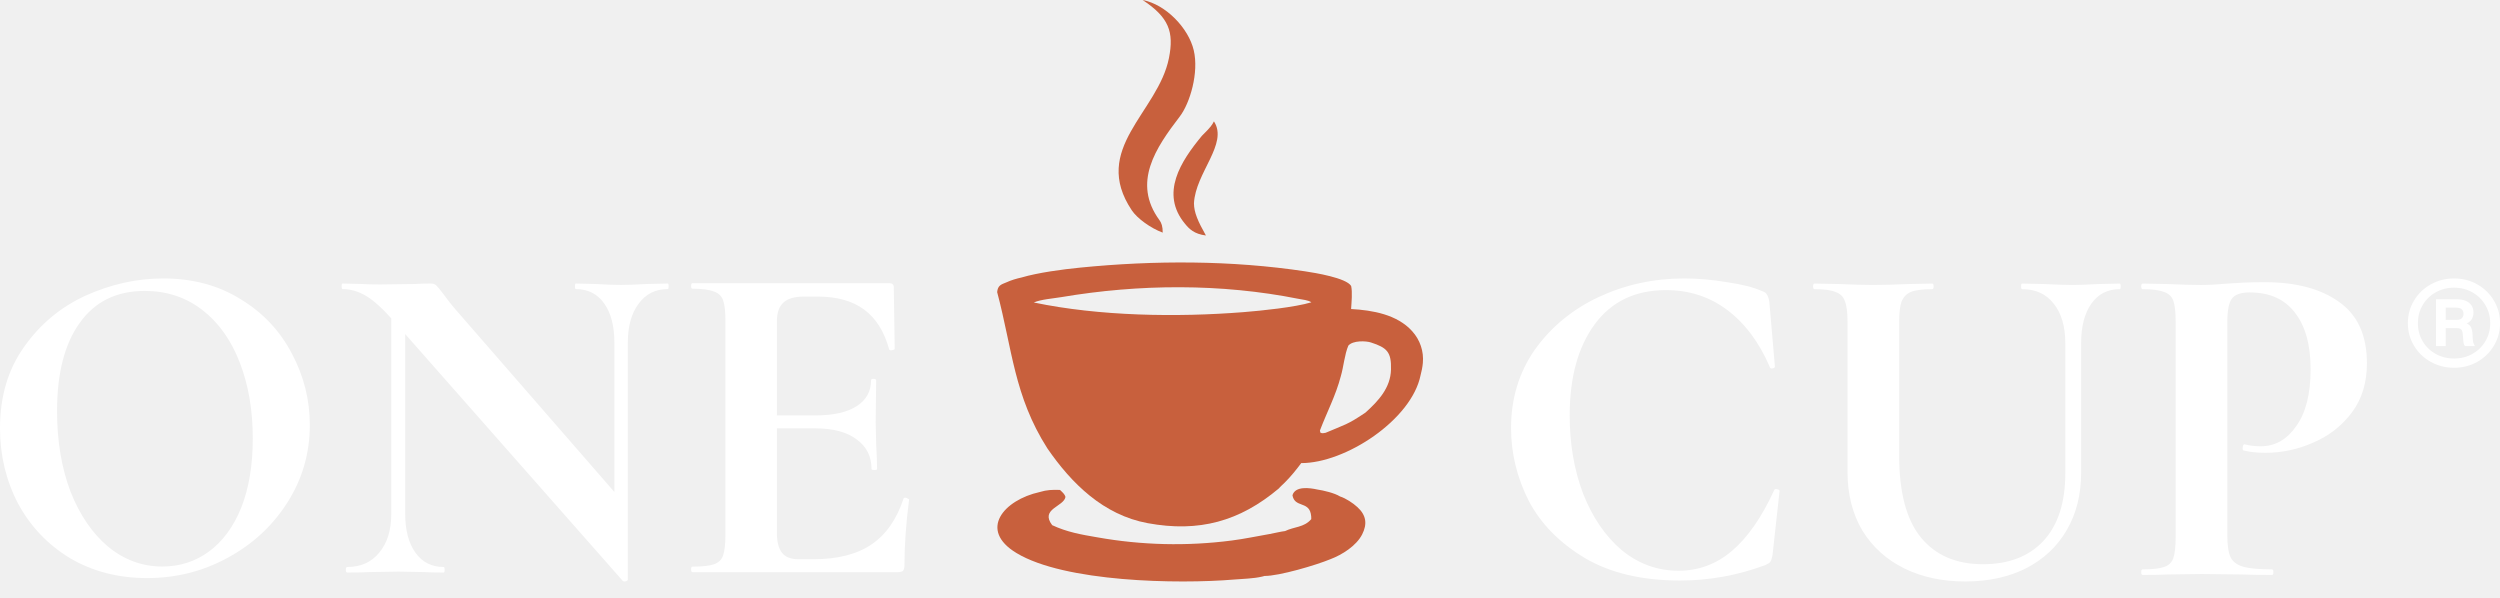
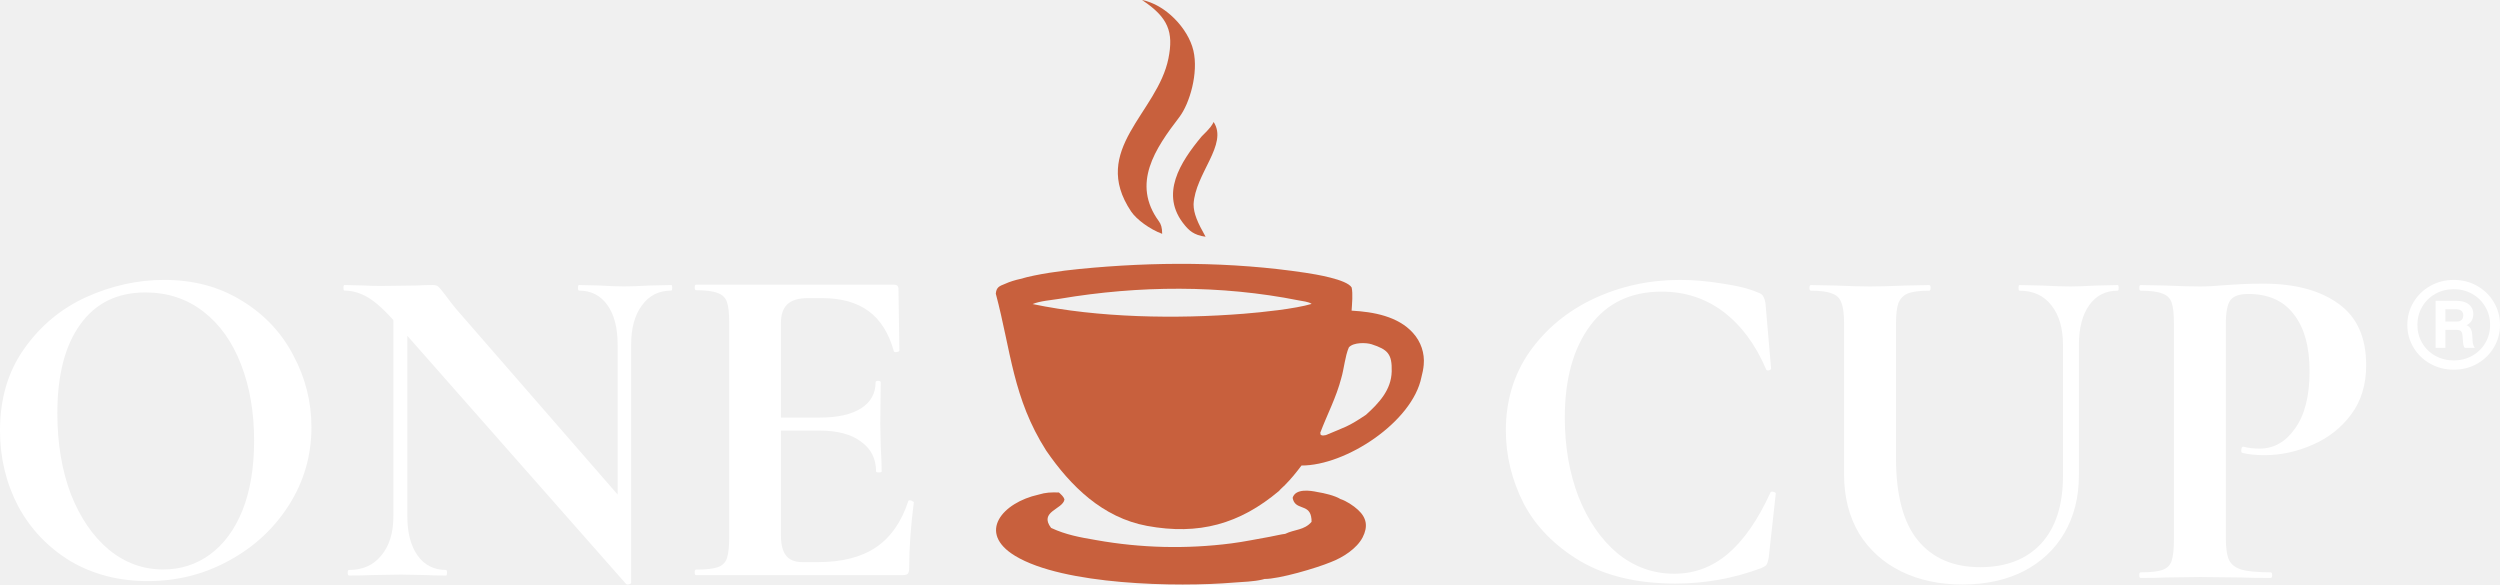
- <svg xmlns="http://www.w3.org/2000/svg" width="138" height="33" viewBox="0 0 138 33" fill="none">
-   <g id="OneCup Â· ÐÐ¾Ð»Ð¾Ð²Ð½Ð° Â· v4 Â· UA">
-     <g id="Header">
-       <g id="Frame 28">
-         <g id="One">
-           <path id="Vector" d="M38.225 31.584C38.174 31.584 38.148 31.532 38.148 31.43C38.148 31.328 38.174 31.277 38.225 31.277C38.771 31.277 39.164 31.235 39.403 31.15C39.659 31.064 39.83 30.903 39.915 30.665C40 30.409 40.043 30.026 40.043 29.516V17.698C40.043 17.188 40 16.814 39.915 16.575C39.83 16.337 39.659 16.175 39.403 16.09C39.147 15.988 38.754 15.937 38.225 15.937C38.174 15.937 38.148 15.886 38.148 15.784C38.148 15.682 38.174 15.631 38.225 15.631H49.081C49.251 15.631 49.337 15.707 49.337 15.861L49.388 19.255C49.388 19.289 49.337 19.315 49.234 19.332C49.149 19.349 49.098 19.332 49.081 19.281C48.808 18.294 48.347 17.562 47.698 17.086C47.05 16.609 46.196 16.371 45.138 16.371H44.37C43.858 16.371 43.482 16.482 43.243 16.703C43.004 16.924 42.885 17.264 42.885 17.724V29.414C42.885 29.907 42.979 30.273 43.166 30.512C43.354 30.75 43.653 30.869 44.063 30.869H44.907C46.239 30.869 47.306 30.596 48.108 30.052C48.91 29.508 49.499 28.665 49.874 27.525C49.874 27.491 49.909 27.474 49.977 27.474C50.028 27.474 50.071 27.491 50.105 27.525C50.156 27.542 50.182 27.559 50.182 27.576C50.011 28.903 49.926 30.112 49.926 31.201C49.926 31.337 49.9 31.439 49.849 31.507C49.798 31.558 49.695 31.584 49.542 31.584H38.225ZM48.108 25.892C48.108 25.194 47.835 24.649 47.289 24.258C46.759 23.85 45.991 23.645 44.984 23.645H41.528V22.931H45.01C46 22.931 46.759 22.761 47.289 22.42C47.818 22.08 48.082 21.604 48.082 20.991C48.082 20.94 48.125 20.914 48.21 20.914C48.313 20.914 48.364 20.94 48.364 20.991L48.338 23.288L48.364 24.513C48.398 25.092 48.415 25.551 48.415 25.892C48.415 25.926 48.364 25.943 48.261 25.943C48.159 25.943 48.108 25.926 48.108 25.892Z" fill="white" />
-           <path id="Vector_2" d="M21.599 16.238L22.367 16.29V28.362C22.367 29.264 22.555 29.979 22.93 30.506C23.306 31.034 23.826 31.298 24.492 31.298C24.526 31.298 24.543 31.349 24.543 31.451C24.543 31.553 24.526 31.604 24.492 31.604C24.014 31.604 23.647 31.596 23.391 31.578L22.009 31.553L20.421 31.578C20.131 31.596 19.713 31.604 19.167 31.604C19.115 31.604 19.09 31.553 19.09 31.451C19.09 31.349 19.115 31.298 19.167 31.298C19.918 31.298 20.506 31.034 20.933 30.506C21.377 29.979 21.599 29.264 21.599 28.362V16.238ZM34.656 31.987C34.656 32.038 34.614 32.072 34.528 32.089C34.46 32.106 34.409 32.097 34.375 32.063L21.753 17.744C21.155 17.064 20.643 16.596 20.216 16.34C19.79 16.085 19.354 15.958 18.911 15.958C18.876 15.958 18.859 15.907 18.859 15.805C18.859 15.702 18.876 15.651 18.911 15.651L19.986 15.677C20.208 15.694 20.532 15.702 20.959 15.702L22.905 15.677C23.143 15.66 23.434 15.651 23.775 15.651C23.912 15.651 24.014 15.685 24.082 15.754C24.151 15.822 24.27 15.966 24.441 16.187C24.731 16.579 24.936 16.843 25.055 16.979L34.451 27.775L34.656 31.987ZM34.656 31.987L33.914 31.221V18.919C33.914 18 33.726 17.276 33.35 16.749C32.975 16.221 32.454 15.958 31.789 15.958C31.755 15.958 31.738 15.907 31.738 15.805C31.738 15.702 31.755 15.651 31.789 15.651L32.89 15.677C33.436 15.711 33.897 15.728 34.272 15.728C34.614 15.728 35.091 15.711 35.706 15.677L36.858 15.651C36.892 15.651 36.909 15.702 36.909 15.805C36.909 15.907 36.892 15.958 36.858 15.958C36.175 15.958 35.638 16.23 35.245 16.774C34.852 17.302 34.656 18.017 34.656 18.919V31.987Z" fill="white" />
-           <path id="Vector_3" d="M8.116 31.91C6.529 31.91 5.112 31.544 3.866 30.812C2.637 30.064 1.681 29.06 0.999 27.8C0.333 26.524 0 25.137 0 23.64C0 21.887 0.444 20.39 1.331 19.148C2.219 17.889 3.354 16.944 4.736 16.314C6.136 15.685 7.561 15.37 9.012 15.37C10.634 15.37 12.059 15.753 13.288 16.519C14.517 17.267 15.455 18.263 16.104 19.505C16.77 20.747 17.102 22.066 17.102 23.461C17.102 25.01 16.693 26.431 15.874 27.724C15.054 29.017 13.953 30.038 12.571 30.787C11.205 31.535 9.72 31.91 8.116 31.91ZM8.961 31.272C9.917 31.272 10.77 30.999 11.521 30.455C12.289 29.893 12.887 29.085 13.313 28.03C13.74 26.958 13.953 25.682 13.953 24.201C13.953 22.636 13.714 21.241 13.236 20.015C12.759 18.773 12.067 17.803 11.163 17.106C10.258 16.408 9.2 16.059 7.988 16.059C6.435 16.059 5.24 16.646 4.404 17.82C3.567 18.977 3.149 20.603 3.149 22.696C3.149 24.346 3.397 25.826 3.892 27.137C4.404 28.43 5.095 29.442 5.965 30.174C6.853 30.906 7.851 31.272 8.961 31.272Z" fill="white" />
-         </g>
-         <g id="Group 11">
-           <g id="Union">
-             <path d="M71.344 27.338C71.497 26.813 72.305 26.93 72.715 27.021C73.065 27.073 73.668 27.215 73.969 27.404C74.284 27.503 74.693 27.773 74.931 27.995C75.415 28.438 75.486 28.92 75.189 29.503C74.868 30.128 74.094 30.618 73.445 30.865C72.65 31.195 70.607 31.799 69.799 31.793C69.76 31.805 69.72 31.816 69.679 31.826C69.188 31.942 68.622 31.949 68.117 31.991C65.006 32.251 58.766 32.132 56.111 30.528C53.982 29.243 55.422 27.596 57.385 27.162C57.794 27.037 58.083 27.031 58.511 27.044C58.637 27.164 58.767 27.265 58.814 27.431C58.727 27.971 57.394 28.085 58.08 28.989C58.898 29.371 59.678 29.508 60.564 29.659C63.014 30.097 65.518 30.157 67.987 29.837C68.691 29.748 69.393 29.597 70.092 29.476C70.296 29.44 70.755 29.331 70.935 29.315C71.449 29.064 71.982 29.124 72.382 28.656C72.386 28.553 72.377 28.451 72.355 28.35C72.207 27.666 71.464 28.024 71.344 27.338Z" fill="#C8603D" />
-             <path fill-rule="evenodd" clip-rule="evenodd" d="M59.627 14.772C63.728 14.365 67.967 14.364 72.046 14.978C72.58 15.059 74.318 15.339 74.584 15.787C74.659 16.128 74.604 16.692 74.581 17.058C75.773 17.124 77.127 17.363 77.953 18.283C78.389 18.764 78.602 19.399 78.541 20.039C78.522 20.258 78.474 20.494 78.417 20.706C77.922 23.177 74.259 25.571 71.829 25.563C71.543 25.946 71.261 26.294 70.922 26.634C70.853 26.704 70.631 26.904 70.593 26.961C68.434 28.777 66.189 29.401 63.354 28.879C60.909 28.428 59.151 26.693 57.81 24.743C55.972 21.856 55.88 19.267 55.043 16.124C55.078 15.755 55.253 15.707 55.564 15.582C55.793 15.473 56.136 15.371 56.382 15.319C57.303 15.048 58.653 14.868 59.627 14.772ZM75.675 18.904C75.399 18.814 74.686 18.785 74.43 19.076C74.22 19.559 74.168 20.246 74.014 20.763C73.737 21.831 73.24 22.759 72.86 23.765L72.885 23.881C72.987 23.937 73.054 23.91 73.172 23.891C74.211 23.446 74.367 23.457 75.375 22.774C76.096 22.123 76.757 21.409 76.783 20.402C76.808 19.441 76.575 19.194 75.675 18.904ZM71.678 16.496C67.393 15.641 62.888 15.675 58.587 16.401C58.142 16.476 57.465 16.524 57.065 16.697C60.683 17.455 64.97 17.522 68.65 17.229C69.647 17.15 71.459 16.964 72.388 16.688C72.223 16.565 71.877 16.536 71.678 16.496Z" fill="#C8603D" />
-           </g>
-           <path id="Vector_4" d="M63.072 0C64.35 0.244 65.606 1.548 65.895 2.776C66.185 4.004 65.692 5.688 65.123 6.432C63.806 8.153 62.479 10.078 64.006 12.158C64.115 12.307 64.182 12.5 64.182 12.841C63.505 12.591 62.772 12.052 62.478 11.614C60.194 8.205 63.932 6.203 64.526 3.205C64.812 1.762 64.526 0.961 63.072 0Z" fill="#C8603D" />
-           <path id="Vector_5" d="M66.567 13C65.907 12.913 65.648 12.638 65.415 12.357C64.018 10.675 65.186 8.897 66.345 7.497C66.855 6.994 66.901 6.903 67.009 6.699C67.818 7.932 65.989 9.531 65.907 11.22C65.907 11.725 66.13 12.227 66.567 13Z" fill="#C8603D" />
-         </g>
-         <g id="Frame 8">
-           <g id="Cup">
-             <path id="Vector_6" d="M122.948 29.549C122.948 30.098 123.008 30.502 123.127 30.759C123.247 30.999 123.47 31.171 123.795 31.274C124.138 31.377 124.677 31.428 125.414 31.428C125.465 31.428 125.491 31.48 125.491 31.582C125.491 31.685 125.465 31.737 125.414 31.737C124.712 31.737 124.164 31.728 123.77 31.711L121.535 31.685L119.66 31.711C119.317 31.728 118.855 31.737 118.272 31.737C118.221 31.737 118.195 31.685 118.195 31.582C118.195 31.48 118.221 31.428 118.272 31.428C118.82 31.428 119.214 31.385 119.454 31.299C119.711 31.214 119.882 31.051 119.968 30.81C120.053 30.553 120.096 30.167 120.096 29.652V17.738C120.096 17.223 120.053 16.846 119.968 16.605C119.882 16.365 119.711 16.202 119.454 16.117C119.197 16.014 118.803 15.962 118.272 15.962C118.221 15.962 118.195 15.911 118.195 15.808C118.195 15.705 118.221 15.653 118.272 15.653L119.634 15.679C120.422 15.713 121.047 15.731 121.509 15.731C121.92 15.731 122.408 15.705 122.973 15.653C123.196 15.636 123.479 15.619 123.821 15.602C124.164 15.585 124.557 15.576 125.003 15.576C126.749 15.576 128.128 15.945 129.139 16.683C130.149 17.403 130.654 18.527 130.654 20.054C130.654 21.117 130.38 22.018 129.832 22.756C129.284 23.494 128.573 24.051 127.7 24.428C126.844 24.806 125.962 24.995 125.054 24.995C124.592 24.995 124.189 24.952 123.847 24.866C123.812 24.866 123.795 24.823 123.795 24.737C123.795 24.686 123.804 24.634 123.821 24.583C123.855 24.531 123.89 24.514 123.924 24.531C124.181 24.6 124.472 24.634 124.797 24.634C125.585 24.634 126.236 24.265 126.749 23.528C127.28 22.79 127.546 21.744 127.546 20.388C127.546 19.033 127.255 17.986 126.672 17.249C126.107 16.511 125.277 16.142 124.181 16.142C123.701 16.142 123.376 16.254 123.205 16.477C123.033 16.7 122.948 17.137 122.948 17.789V29.549Z" fill="white" />
-             <path id="Vector_7" d="M114.005 18.947C114.005 18.021 113.791 17.292 113.363 16.76C112.952 16.228 112.37 15.962 111.616 15.962C111.582 15.962 111.565 15.911 111.565 15.808C111.565 15.705 111.582 15.653 111.616 15.653L112.849 15.679C113.5 15.713 114.022 15.73 114.416 15.73C114.741 15.73 115.212 15.713 115.829 15.679L117.011 15.653C117.045 15.653 117.062 15.705 117.062 15.808C117.062 15.911 117.045 15.962 117.011 15.962C116.343 15.962 115.82 16.228 115.444 16.76C115.067 17.292 114.878 18.021 114.878 18.947V26.101C114.878 27.302 114.613 28.357 114.082 29.266C113.551 30.176 112.798 30.879 111.822 31.377C110.863 31.857 109.749 32.097 108.482 32.097C107.215 32.097 106.093 31.857 105.117 31.377C104.141 30.896 103.37 30.201 102.805 29.292C102.257 28.366 101.983 27.285 101.983 26.05V17.738C101.983 17.223 101.932 16.846 101.829 16.605C101.743 16.365 101.572 16.202 101.315 16.116C101.075 16.014 100.69 15.962 100.159 15.962C100.108 15.962 100.082 15.911 100.082 15.808C100.082 15.705 100.108 15.653 100.159 15.653L101.521 15.679C102.308 15.713 102.933 15.73 103.396 15.73C103.91 15.73 104.56 15.713 105.348 15.679L106.658 15.653C106.71 15.653 106.735 15.705 106.735 15.808C106.735 15.911 106.71 15.962 106.658 15.962C106.127 15.962 105.733 16.014 105.477 16.116C105.237 16.22 105.066 16.4 104.963 16.657C104.877 16.897 104.834 17.274 104.834 17.789V25.149C104.834 27.191 105.237 28.7 106.042 29.678C106.847 30.656 107.985 31.145 109.458 31.145C110.88 31.145 111.993 30.716 112.798 29.858C113.603 28.983 114.005 27.739 114.005 26.127V18.947Z" fill="white" />
-             <path id="Vector_8" d="M92.966 15.37C93.72 15.37 94.507 15.439 95.329 15.576C96.151 15.696 96.794 15.859 97.256 16.065C97.41 16.116 97.504 16.185 97.539 16.271C97.59 16.339 97.633 16.468 97.667 16.657L97.975 20.234C97.975 20.285 97.933 20.32 97.847 20.337C97.761 20.354 97.71 20.328 97.693 20.259C97.111 18.904 96.331 17.858 95.355 17.12C94.379 16.382 93.249 16.014 91.964 16.014C90.269 16.014 88.959 16.64 88.034 17.892C87.109 19.144 86.647 20.826 86.647 22.936C86.647 24.514 86.895 25.955 87.392 27.259C87.906 28.563 88.616 29.601 89.524 30.373C90.449 31.128 91.493 31.505 92.658 31.505C93.754 31.505 94.73 31.145 95.586 30.424C96.46 29.686 97.239 28.571 97.924 27.079C97.941 27.01 97.993 26.985 98.078 27.002C98.181 27.019 98.232 27.053 98.232 27.105L97.847 30.604C97.813 30.81 97.77 30.948 97.719 31.016C97.684 31.068 97.59 31.128 97.436 31.196C95.912 31.762 94.345 32.045 92.735 32.045C90.646 32.045 88.899 31.634 87.495 30.81C86.09 29.97 85.054 28.915 84.386 27.645C83.736 26.358 83.41 25.02 83.41 23.631C83.41 22.001 83.847 20.56 84.72 19.307C85.611 18.055 86.784 17.086 88.24 16.399C89.712 15.713 91.288 15.37 92.966 15.37Z" fill="white" />
-           </g>
-           <path id="Vector_9" d="M135.466 20.301C134.996 20.301 134.566 20.192 134.175 19.974C133.784 19.754 133.476 19.456 133.252 19.081C133.026 18.704 132.914 18.29 132.914 17.841C132.914 17.387 133.026 16.972 133.252 16.595C133.476 16.218 133.784 15.92 134.175 15.7C134.566 15.48 134.996 15.37 135.466 15.37C135.935 15.37 136.362 15.48 136.749 15.7C137.136 15.92 137.442 16.218 137.665 16.595C137.889 16.972 138.003 17.387 138.003 17.841C138.003 18.29 137.889 18.704 137.665 19.081C137.442 19.456 137.135 19.754 136.747 19.974C136.359 20.192 135.933 20.301 135.466 20.301ZM135.466 19.791C135.836 19.791 136.174 19.706 136.478 19.535C136.782 19.364 137.021 19.13 137.195 18.832C137.372 18.535 137.46 18.204 137.46 17.841C137.46 17.477 137.372 17.146 137.195 16.846C137.021 16.547 136.782 16.311 136.478 16.139C136.174 15.966 135.836 15.88 135.466 15.88C135.092 15.88 134.752 15.966 134.446 16.139C134.142 16.311 133.903 16.547 133.728 16.846C133.554 17.146 133.467 17.477 133.467 17.841C133.467 18.204 133.554 18.535 133.728 18.832C133.903 19.13 134.142 19.364 134.446 19.535C134.752 19.706 135.092 19.791 135.466 19.791ZM134.466 19.104V16.519H135.613C135.802 16.519 135.967 16.548 136.105 16.605C136.244 16.663 136.35 16.747 136.424 16.857C136.499 16.965 136.536 17.097 136.536 17.252C136.536 17.369 136.512 17.476 136.465 17.574C136.418 17.671 136.341 17.752 136.234 17.818C136.128 17.884 135.991 17.924 135.823 17.939L135.826 17.787C135.985 17.796 136.11 17.825 136.201 17.874C136.294 17.921 136.361 17.986 136.402 18.069C136.442 18.15 136.467 18.251 136.478 18.371L136.498 18.733C136.503 18.813 136.515 18.88 136.533 18.934C136.552 18.988 136.58 19.045 136.618 19.104H136.065C136.033 19.061 136.01 19.012 135.996 18.954C135.983 18.897 135.973 18.823 135.968 18.733L135.948 18.467C135.941 18.374 135.926 18.303 135.904 18.254C135.884 18.203 135.85 18.167 135.803 18.145C135.757 18.123 135.693 18.112 135.61 18.112H134.7V17.658H135.618C135.696 17.658 135.761 17.645 135.816 17.62C135.871 17.593 135.913 17.554 135.943 17.503C135.972 17.453 135.986 17.392 135.986 17.321C135.986 17.246 135.971 17.184 135.941 17.136C135.911 17.085 135.867 17.047 135.808 17.021C135.749 16.994 135.675 16.981 135.585 16.981H134.855L135.004 16.831V19.104H134.466Z" fill="white" />
-         </g>
+ <svg xmlns="http://www.w3.org/2000/svg" width="183.041" height="42.796" viewBox="0 0 183.041 42.796" fill="none">
+   <g transform="translate(0 20.4931)">
+     <g id="One">
+       <path id="Vector" d="M50.967 21.617C50.898 21.617 50.864 21.549 50.864 21.413C50.864 21.277 50.898 21.209 50.967 21.209C51.695 21.209 52.218 21.152 52.537 21.038C52.878 20.925 53.106 20.709 53.219 20.392C53.333 20.052 53.39 19.541 53.39 18.86V3.103C53.39 2.423 53.333 1.924 53.219 1.606C53.106 1.288 52.878 1.073 52.537 0.959C52.195 0.823 51.672 0.755 50.967 0.755C50.898 0.755 50.864 0.687 50.864 0.551C50.864 0.415 50.898 0.347 50.967 0.347H65.441C65.668 0.347 65.782 0.449 65.782 0.653L65.85 5.179C65.85 5.225 65.782 5.259 65.645 5.282C65.531 5.304 65.463 5.282 65.441 5.213C65.076 3.898 64.462 2.922 63.597 2.287C62.732 1.651 61.594 1.334 60.183 1.334H59.159C58.477 1.334 57.976 1.481 57.657 1.776C57.339 2.071 57.179 2.525 57.179 3.138V18.724C57.179 19.382 57.304 19.87 57.555 20.188C57.805 20.505 58.203 20.664 58.75 20.664H59.876C61.651 20.664 63.074 20.301 64.143 19.575C65.213 18.849 65.998 17.726 66.499 16.206C66.499 16.16 66.544 16.138 66.635 16.138C66.704 16.138 66.76 16.16 66.806 16.206C66.874 16.229 66.908 16.251 66.908 16.274C66.681 18.044 66.567 19.654 66.567 21.107C66.567 21.288 66.533 21.424 66.465 21.515C66.396 21.583 66.26 21.617 66.055 21.617H50.967ZM64.143 14.028C64.143 13.098 63.779 12.372 63.051 11.85C62.345 11.305 61.321 11.033 59.979 11.033H55.37V10.08H60.013C61.333 10.08 62.345 9.853 63.051 9.399C63.756 8.946 64.109 8.31 64.109 7.494C64.109 7.426 64.166 7.392 64.28 7.392C64.416 7.392 64.485 7.426 64.485 7.494L64.451 10.557L64.485 12.19C64.53 12.961 64.553 13.574 64.553 14.028C64.553 14.073 64.485 14.096 64.348 14.096C64.212 14.096 64.143 14.073 64.143 14.028Z" fill="white" />
+       <path id="Vector_2" d="M28.801 1.158L29.825 1.226V17.323C29.825 18.526 30.076 19.478 30.576 20.182C31.077 20.885 31.771 21.237 32.658 21.237C32.704 21.237 32.727 21.305 32.727 21.441C32.727 21.577 32.704 21.645 32.658 21.645C32.021 21.645 31.532 21.634 31.191 21.611L29.347 21.577L27.231 21.611C26.844 21.634 26.286 21.645 25.558 21.645C25.49 21.645 25.456 21.577 25.456 21.441C25.456 21.305 25.49 21.237 25.558 21.237C26.559 21.237 27.345 20.885 27.913 20.182C28.505 19.478 28.801 18.526 28.801 17.323V1.158ZM46.211 22.156C46.211 22.224 46.154 22.269 46.04 22.292C45.949 22.314 45.881 22.303 45.835 22.258L29.006 3.166C28.209 2.258 27.527 1.634 26.958 1.294C26.389 0.954 25.808 0.783 25.217 0.783C25.171 0.783 25.148 0.715 25.148 0.579C25.148 0.443 25.171 0.375 25.217 0.375L26.651 0.409C26.946 0.432 27.379 0.443 27.948 0.443L30.542 0.409C30.861 0.386 31.247 0.375 31.703 0.375C31.885 0.375 32.021 0.42 32.112 0.511C32.203 0.602 32.363 0.795 32.59 1.09C32.977 1.611 33.25 1.963 33.41 2.145L45.938 16.54L46.211 22.156ZM46.211 22.156L45.221 21.135V4.731C45.221 3.506 44.971 2.542 44.47 1.838C43.969 1.135 43.275 0.783 42.388 0.783C42.342 0.783 42.319 0.715 42.319 0.579C42.319 0.443 42.342 0.375 42.388 0.375L43.855 0.409C44.584 0.454 45.198 0.477 45.699 0.477C46.154 0.477 46.791 0.454 47.611 0.409L49.147 0.375C49.192 0.375 49.215 0.443 49.215 0.579C49.215 0.715 49.192 0.783 49.147 0.783C48.236 0.783 47.519 1.146 46.996 1.872C46.473 2.576 46.211 3.529 46.211 4.731V22.156Z" fill="white" />
+       <path id="Vector_3" d="M10.821 22.053C8.705 22.053 6.816 21.565 5.155 20.59C3.516 19.591 2.242 18.253 1.331 16.574C0.444 14.872 0 13.023 0 11.027C0 8.69 0.592 6.693 1.775 5.037C2.959 3.358 4.472 2.099 6.315 1.259C8.181 0.42 10.082 0 12.016 0C14.178 0 16.078 0.51 17.717 1.531C19.356 2.53 20.607 3.857 21.472 5.513C22.36 7.169 22.803 8.928 22.803 10.788C22.803 12.853 22.257 14.747 21.165 16.472C20.072 18.196 18.605 19.557 16.761 20.555C14.941 21.554 12.961 22.053 10.821 22.053ZM11.948 21.202C13.222 21.202 14.36 20.839 15.362 20.113C16.386 19.364 17.182 18.287 17.751 16.88C18.32 15.451 18.605 13.749 18.605 11.775C18.605 9.688 18.286 7.827 17.649 6.194C17.012 4.538 16.09 3.244 14.884 2.314C13.678 1.384 12.267 0.919 10.651 0.919C8.58 0.919 6.987 1.702 5.872 3.267C4.756 4.81 4.199 6.977 4.199 9.767C4.199 11.968 4.529 13.942 5.189 15.689C5.872 17.413 6.793 18.763 7.954 19.739C9.137 20.714 10.469 21.202 11.948 21.202Z" fill="white" />
+     </g>
+   </g>
+   <g transform="translate(72.9084 0)">
+     <g id="Group 11">
+       <g id="Union">
+         <path d="M21.734 36.45C21.939 35.751 23.016 35.907 23.563 36.028C24.029 36.098 24.833 36.287 25.235 36.539C25.654 36.67 26.2 37.03 26.517 37.326C27.163 37.917 27.258 38.559 26.862 39.337C26.434 40.17 25.402 40.823 24.536 41.153C23.476 41.593 20.752 42.398 19.675 42.39C19.622 42.406 19.569 42.421 19.515 42.434C18.86 42.589 18.105 42.598 17.431 42.654C13.284 43 4.964 42.842 1.424 40.704C-1.414 38.99 0.505 36.794 3.123 36.216C3.669 36.049 4.053 36.041 4.623 36.058C4.792 36.219 4.966 36.353 5.028 36.574C4.912 37.294 3.135 37.446 4.049 38.651C5.139 39.161 6.18 39.344 7.362 39.546C10.628 40.129 13.967 40.209 17.258 39.783C18.197 39.664 19.134 39.462 20.066 39.301C20.338 39.253 20.95 39.107 21.189 39.087C21.874 38.752 22.585 38.832 23.119 38.208C23.124 38.071 23.112 37.934 23.082 37.8C22.886 36.888 21.894 37.365 21.734 36.45Z" fill="#C8603D" />
+         <path d="M6.112 19.695C11.58 19.153 17.232 19.152 22.671 19.971C23.383 20.078 25.701 20.452 26.055 21.049C26.155 21.503 26.082 22.255 26.051 22.744C27.64 22.832 29.445 23.15 30.546 24.377C31.128 25.018 31.412 25.866 31.331 26.718C31.306 27.01 31.241 27.325 31.165 27.608C30.506 30.902 25.621 34.095 22.381 34.084C22 34.594 21.624 35.058 21.173 35.512C21.08 35.605 20.784 35.871 20.733 35.948C17.855 38.37 14.861 39.201 11.082 38.505C7.821 37.904 5.477 35.591 3.69 32.991C1.239 29.141 1.116 25.69 0 21.498C0.047 21.006 0.28 20.943 0.695 20.775C1 20.63 1.458 20.494 1.785 20.425C3.014 20.063 4.813 19.824 6.112 19.695ZM27.51 25.204C27.141 25.085 26.191 25.046 25.85 25.434C25.569 26.079 25.5 26.995 25.295 27.684C24.925 29.108 24.263 30.345 23.756 31.687L23.789 31.84C23.926 31.915 24.015 31.88 24.172 31.855C25.558 31.261 25.765 31.275 27.109 30.365C28.07 29.497 28.952 28.544 28.987 27.202C29.02 25.921 28.709 25.592 27.51 25.204ZM22.18 21.994C16.467 20.854 10.46 20.9 4.726 21.868C4.132 21.968 3.23 22.032 2.696 22.262C7.52 23.273 13.236 23.363 18.142 22.972C19.472 22.866 21.888 22.618 23.126 22.251C22.907 22.087 22.446 22.048 22.18 21.994Z" fill-rule="evenodd" clip-rule="evenodd" fill="#C8603D" />
      </g>
+       <path id="Vector" d="M10.703 0C12.407 0.325 14.081 2.064 14.467 3.702C14.852 5.34 14.195 7.584 13.437 8.576C11.681 10.87 9.911 13.437 11.948 16.211C12.094 16.41 12.182 16.667 12.182 17.121C11.28 16.789 10.302 16.069 9.91 15.486C6.864 10.941 11.849 8.271 12.641 4.274C13.023 2.349 12.641 1.281 10.703 0Z" fill="#C8603D" />
+       <path id="Vector_2" d="M15.361 17.333C14.481 17.217 14.136 16.851 13.825 16.477C11.963 14.233 13.52 11.863 15.066 9.996C15.745 9.326 15.807 9.204 15.95 8.932C17.029 10.576 14.591 12.708 14.481 14.959C14.481 15.633 14.778 16.303 15.361 17.333Z" fill="#C8603D" />
+     </g>
+   </g>
+   <g transform="translate(110.2528 20.4939)">
+     <g id="Frame 8">
+       <g id="Cup">
+         <path id="Vector" d="M52.715 18.905C52.715 19.637 52.794 20.175 52.954 20.518C53.114 20.838 53.411 21.067 53.845 21.204C54.301 21.341 55.021 21.41 56.003 21.41C56.071 21.41 56.105 21.479 56.105 21.616C56.105 21.753 56.071 21.822 56.003 21.822C55.066 21.822 54.336 21.81 53.811 21.787L50.831 21.753L48.33 21.787C47.874 21.81 47.257 21.822 46.481 21.822C46.412 21.822 46.378 21.753 46.378 21.616C46.378 21.479 46.412 21.41 46.481 21.41C47.212 21.41 47.737 21.353 48.056 21.238C48.399 21.124 48.627 20.907 48.741 20.587C48.856 20.243 48.913 19.729 48.913 19.043V3.156C48.913 2.47 48.856 1.967 48.741 1.647C48.627 1.326 48.399 1.109 48.056 0.995C47.714 0.858 47.189 0.789 46.481 0.789C46.412 0.789 46.378 0.72 46.378 0.583C46.378 0.446 46.412 0.377 46.481 0.377L48.296 0.411C49.346 0.457 50.18 0.48 50.797 0.48C51.344 0.48 51.995 0.446 52.749 0.377C53.046 0.354 53.422 0.331 53.879 0.309C54.336 0.286 54.861 0.274 55.455 0.274C57.784 0.274 59.622 0.766 60.969 1.75C62.316 2.71 62.99 4.209 62.99 6.244C62.99 7.663 62.624 8.863 61.894 9.847C61.163 10.831 60.215 11.574 59.051 12.077C57.909 12.581 56.733 12.832 55.523 12.832C54.907 12.832 54.37 12.775 53.913 12.661C53.868 12.661 53.845 12.603 53.845 12.489C53.845 12.42 53.856 12.352 53.879 12.283C53.925 12.215 53.97 12.192 54.016 12.215C54.359 12.306 54.747 12.352 55.181 12.352C56.231 12.352 57.099 11.86 57.784 10.876C58.492 9.893 58.846 8.498 58.846 6.69C58.846 4.883 58.457 3.488 57.681 2.504C56.927 1.521 55.82 1.029 54.359 1.029C53.719 1.029 53.285 1.178 53.057 1.475C52.829 1.772 52.715 2.356 52.715 3.225V18.905Z" fill="white" />
+         <path id="Vector_2" d="M40.792 4.769C40.792 3.534 40.507 2.562 39.936 1.853C39.388 1.144 38.611 0.789 37.607 0.789C37.561 0.789 37.538 0.72 37.538 0.583C37.538 0.446 37.561 0.377 37.607 0.377L39.251 0.412C40.119 0.457 40.815 0.48 41.34 0.48C41.774 0.48 42.402 0.457 43.224 0.412L44.8 0.377C44.845 0.377 44.868 0.446 44.868 0.583C44.868 0.72 44.845 0.789 44.8 0.789C43.909 0.789 43.213 1.144 42.71 1.853C42.208 2.562 41.957 3.534 41.957 4.769V14.308C41.957 15.909 41.603 17.316 40.895 18.528C40.187 19.74 39.182 20.678 37.881 21.342C36.602 21.982 35.118 22.302 33.428 22.302C31.738 22.302 30.243 21.982 28.941 21.342C27.64 20.701 26.612 19.775 25.859 18.562C25.128 17.327 24.763 15.886 24.763 14.239V3.157C24.763 2.47 24.694 1.967 24.557 1.647C24.443 1.327 24.215 1.109 23.872 0.995C23.552 0.858 23.039 0.789 22.331 0.789C22.262 0.789 22.228 0.72 22.228 0.583C22.228 0.446 22.262 0.377 22.331 0.377L24.146 0.412C25.197 0.457 26.03 0.48 26.646 0.48C27.331 0.48 28.199 0.457 29.25 0.412L30.996 0.377C31.065 0.377 31.099 0.446 31.099 0.583C31.099 0.72 31.065 0.789 30.996 0.789C30.288 0.789 29.763 0.858 29.421 0.995C29.101 1.132 28.873 1.372 28.736 1.715C28.622 2.036 28.565 2.539 28.565 3.225V13.038C28.565 15.76 29.101 17.773 30.174 19.077C31.248 20.381 32.766 21.033 34.73 21.033C36.625 21.033 38.109 20.461 39.182 19.317C40.256 18.151 40.792 16.492 40.792 14.342V4.769Z" fill="white" />
+         <path id="Vector_3" d="M12.741 0C13.746 0 14.796 0.091 15.893 0.274C16.988 0.435 17.845 0.652 18.461 0.926C18.667 0.995 18.792 1.087 18.838 1.201C18.907 1.292 18.964 1.464 19.009 1.716L19.42 6.485C19.42 6.553 19.363 6.599 19.249 6.622C19.135 6.645 19.066 6.611 19.044 6.519C18.267 4.712 17.228 3.317 15.927 2.333C14.625 1.35 13.118 0.858 11.406 0.858C9.145 0.858 7.398 1.693 6.165 3.363C4.932 5.032 4.316 7.274 4.316 10.088C4.316 12.192 4.647 14.113 5.309 15.852C5.994 17.59 6.942 18.974 8.152 20.003C9.385 21.01 10.778 21.513 12.33 21.513C13.792 21.513 15.093 21.033 16.235 20.072C17.399 19.088 18.439 17.602 19.352 15.612C19.375 15.52 19.443 15.486 19.557 15.509C19.694 15.532 19.763 15.577 19.763 15.646L19.249 20.312C19.203 20.587 19.146 20.77 19.078 20.861C19.032 20.93 18.907 21.01 18.701 21.102C16.669 21.856 14.579 22.234 12.433 22.234C9.647 22.234 7.318 21.685 5.446 20.587C3.574 19.466 2.192 18.059 1.302 16.366C0.434 14.651 0 12.867 0 11.014C0 8.841 0.582 6.919 1.747 5.25C2.934 3.58 4.498 2.287 6.439 1.372C8.403 0.457 10.504 0 12.741 0Z" fill="white" />
+       </g>
+       <path id="Vector_4" d="M69.406 6.574C68.779 6.574 68.206 6.429 67.685 6.138C67.163 5.845 66.754 5.448 66.454 4.948C66.153 4.445 66.004 3.894 66.004 3.294C66.004 2.69 66.153 2.136 66.454 1.633C66.754 1.131 67.163 0.733 67.685 0.44C68.206 0.147 68.779 0 69.406 0C70.031 0 70.601 0.147 71.118 0.44C71.633 0.733 72.041 1.131 72.338 1.633C72.638 2.136 72.788 2.69 72.788 3.294C72.788 3.894 72.638 4.445 72.338 4.948C72.041 5.448 71.632 5.845 71.114 6.138C70.597 6.429 70.029 6.574 69.406 6.574ZM69.406 5.895C69.899 5.895 70.35 5.781 70.755 5.553C71.162 5.325 71.48 5.013 71.712 4.616C71.947 4.22 72.064 3.779 72.064 3.294C72.064 2.809 71.947 2.367 71.712 1.968C71.48 1.569 71.162 1.255 70.755 1.025C70.35 0.795 69.899 0.68 69.406 0.68C68.907 0.68 68.455 0.795 68.046 1.025C67.641 1.255 67.322 1.569 67.089 1.968C66.857 2.367 66.741 2.809 66.741 3.294C66.741 3.779 66.857 4.22 67.089 4.616C67.322 5.013 67.641 5.325 68.046 5.553C68.455 5.781 68.907 5.895 69.406 5.895ZM68.073 4.978V1.532H69.602C69.854 1.532 70.074 1.57 70.258 1.647C70.443 1.724 70.585 1.835 70.684 1.982C70.783 2.126 70.833 2.302 70.833 2.509C70.833 2.665 70.801 2.808 70.738 2.939C70.675 3.067 70.573 3.176 70.431 3.264C70.289 3.351 70.106 3.406 69.882 3.426L69.886 3.223C70.099 3.234 70.265 3.273 70.387 3.338C70.511 3.401 70.6 3.488 70.654 3.598C70.708 3.707 70.742 3.841 70.755 4.001L70.782 4.484C70.789 4.59 70.805 4.679 70.829 4.752C70.854 4.824 70.891 4.899 70.942 4.978H70.204C70.162 4.922 70.131 4.855 70.113 4.779C70.095 4.702 70.083 4.604 70.076 4.484L70.049 4.129C70.04 4.005 70.02 3.911 69.991 3.845C69.963 3.778 69.918 3.729 69.855 3.7C69.795 3.67 69.709 3.656 69.599 3.656H68.385V3.05H69.609C69.713 3.05 69.8 3.034 69.872 3C69.947 2.964 70.003 2.912 70.042 2.844C70.081 2.777 70.1 2.695 70.1 2.601C70.1 2.501 70.079 2.419 70.039 2.354C70 2.286 69.941 2.235 69.862 2.202C69.783 2.166 69.684 2.148 69.565 2.148H68.591L68.79 1.948V4.978H68.073Z" fill="white" />
    </g>
  </g>
</svg>
